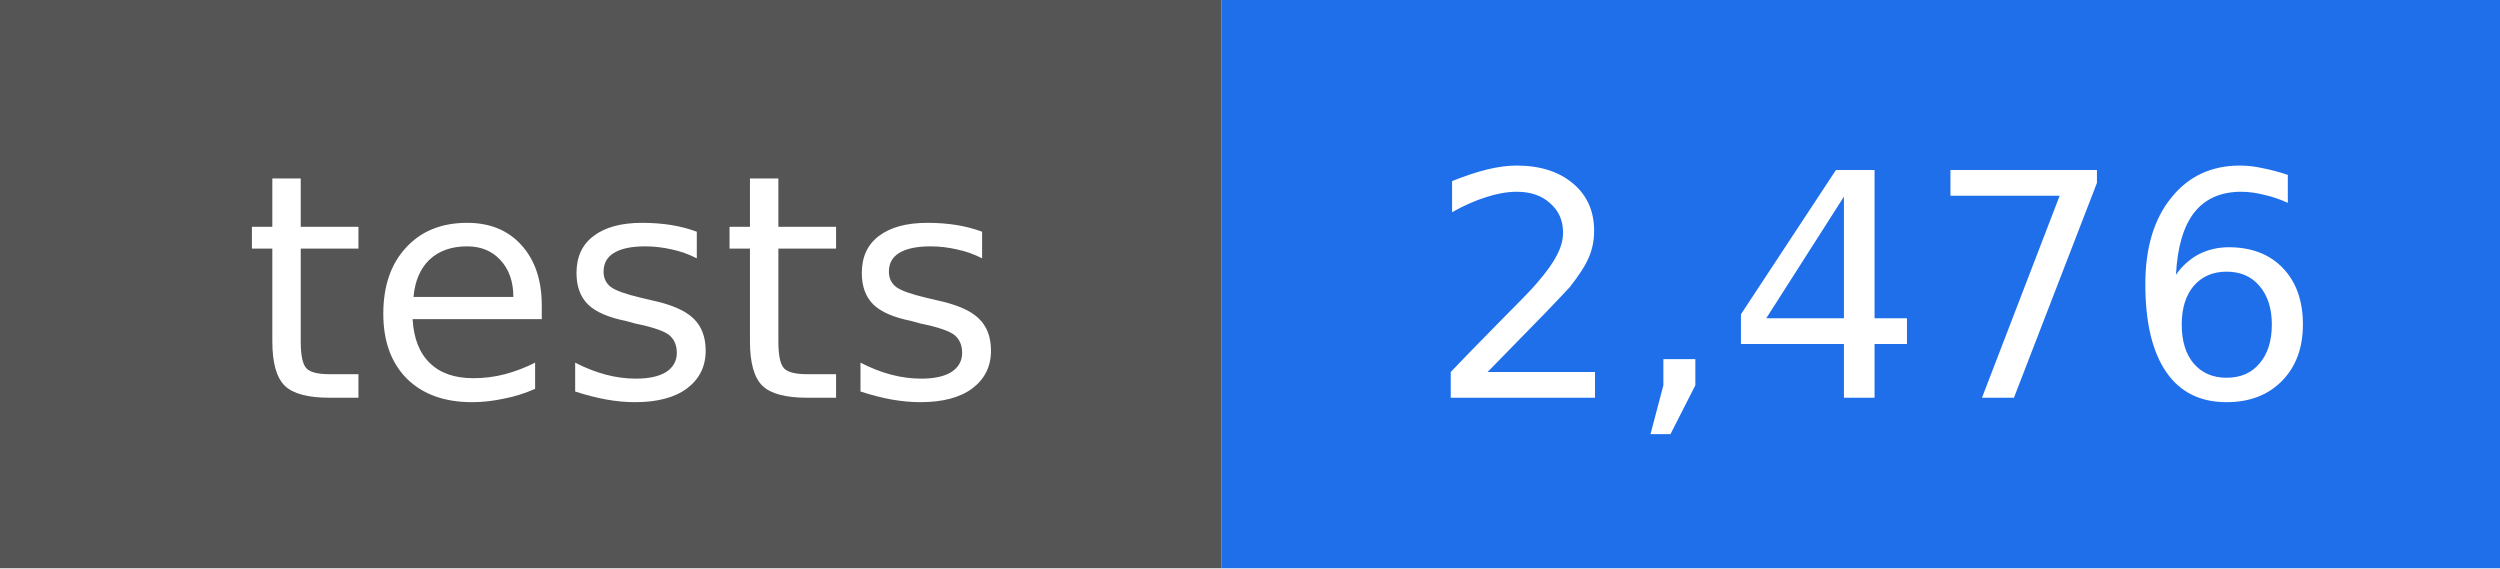
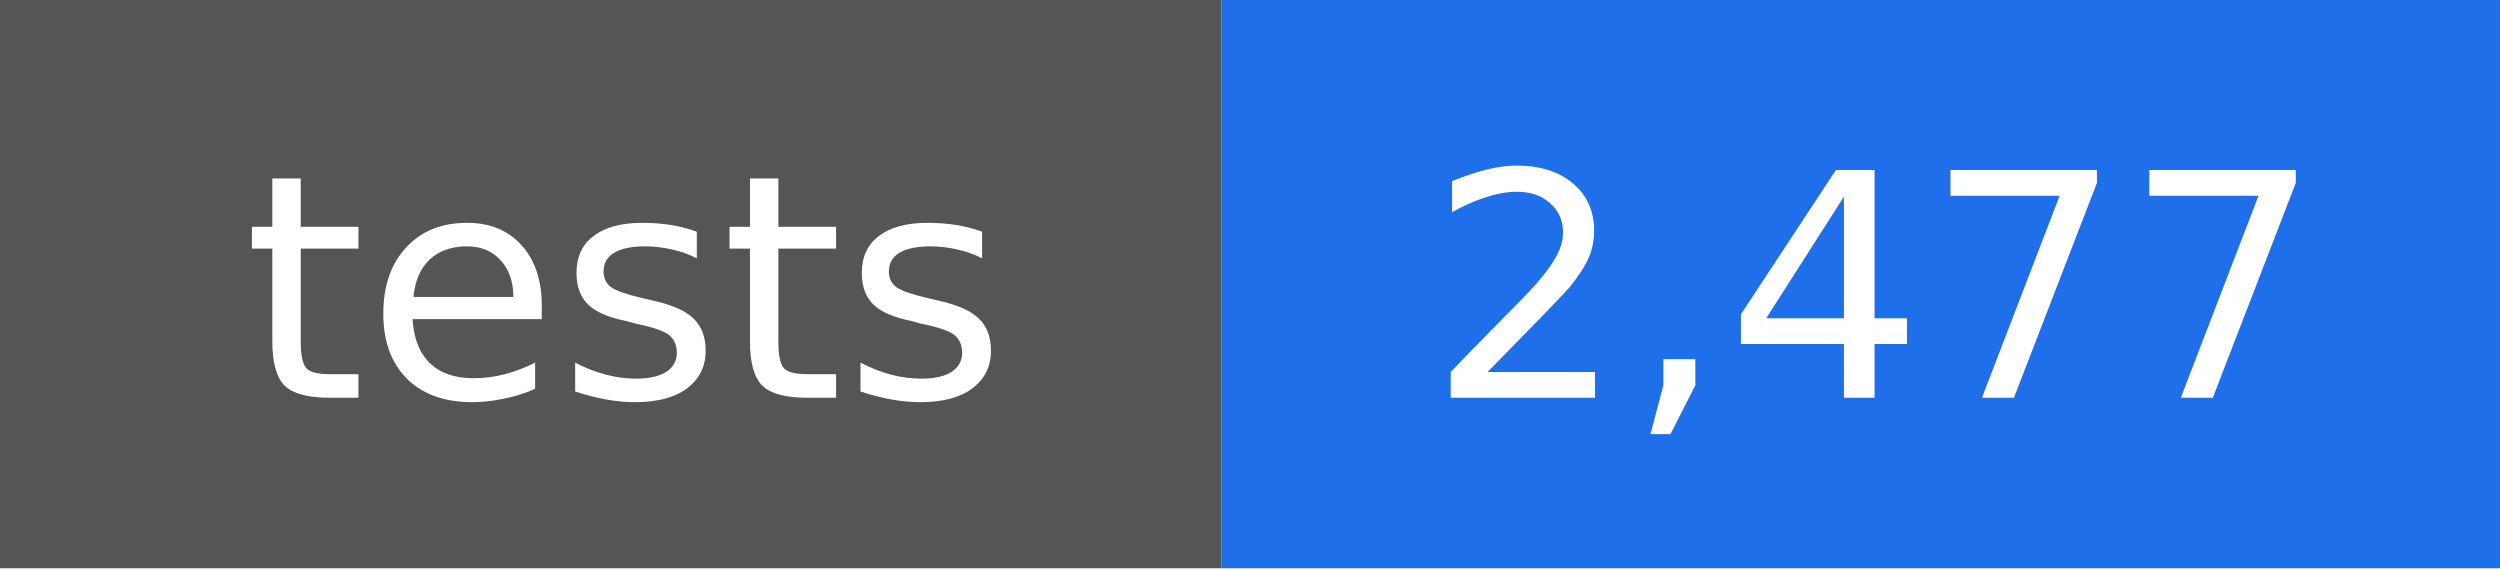
- <svg xmlns="http://www.w3.org/2000/svg" width="88" height="20" viewBox="0 0 88 20" role="img" aria-label="tests: 2,476">
+ <svg xmlns="http://www.w3.org/2000/svg" width="88" height="20" viewBox="0 0 88 20" role="img" aria-label="tests: 2,477">
  <rect width="43" height="20" fill="#555555" />
  <rect x="43" width="45" height="20" fill="#1f6feb" />
  <g fill="#ffffff" text-anchor="middle" font-family="DejaVu Sans, Verdana, sans-serif" font-size="11">
    <text x="22" y="14">tests</text>
-     <text x="66" y="14">2,476</text>
+     <text x="66" y="14">2,477</text>
  </g>
</svg>
